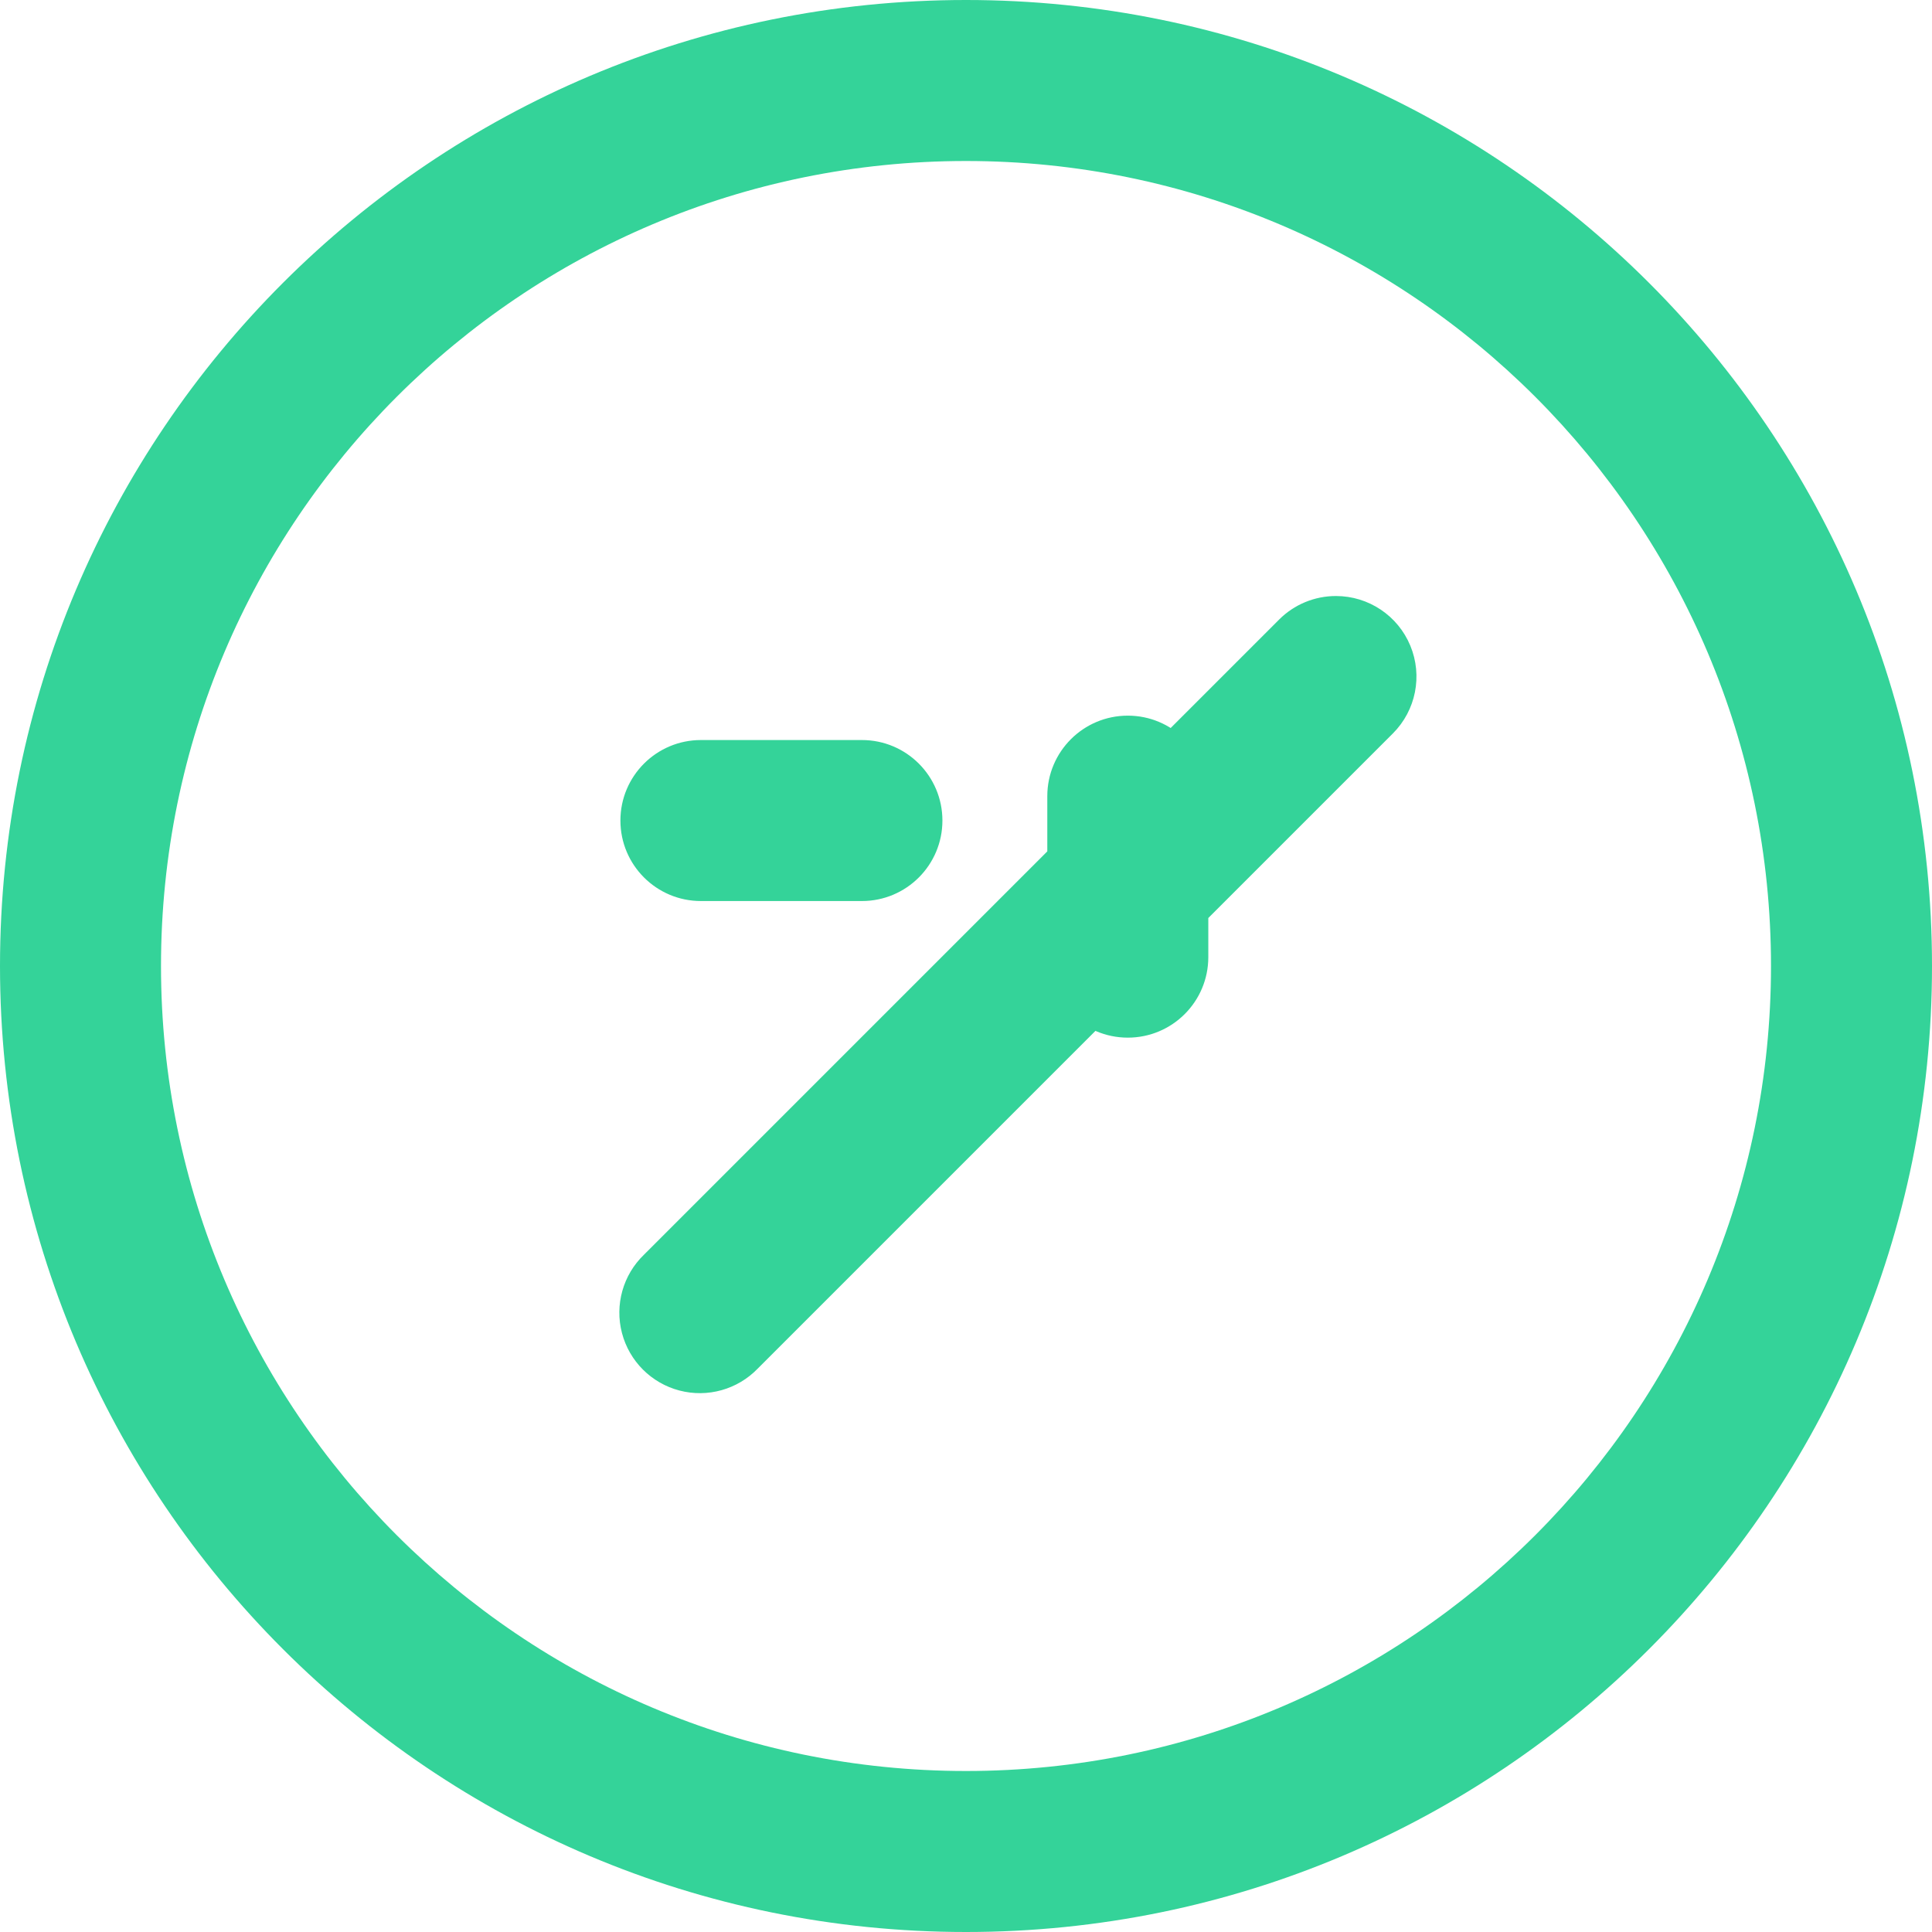
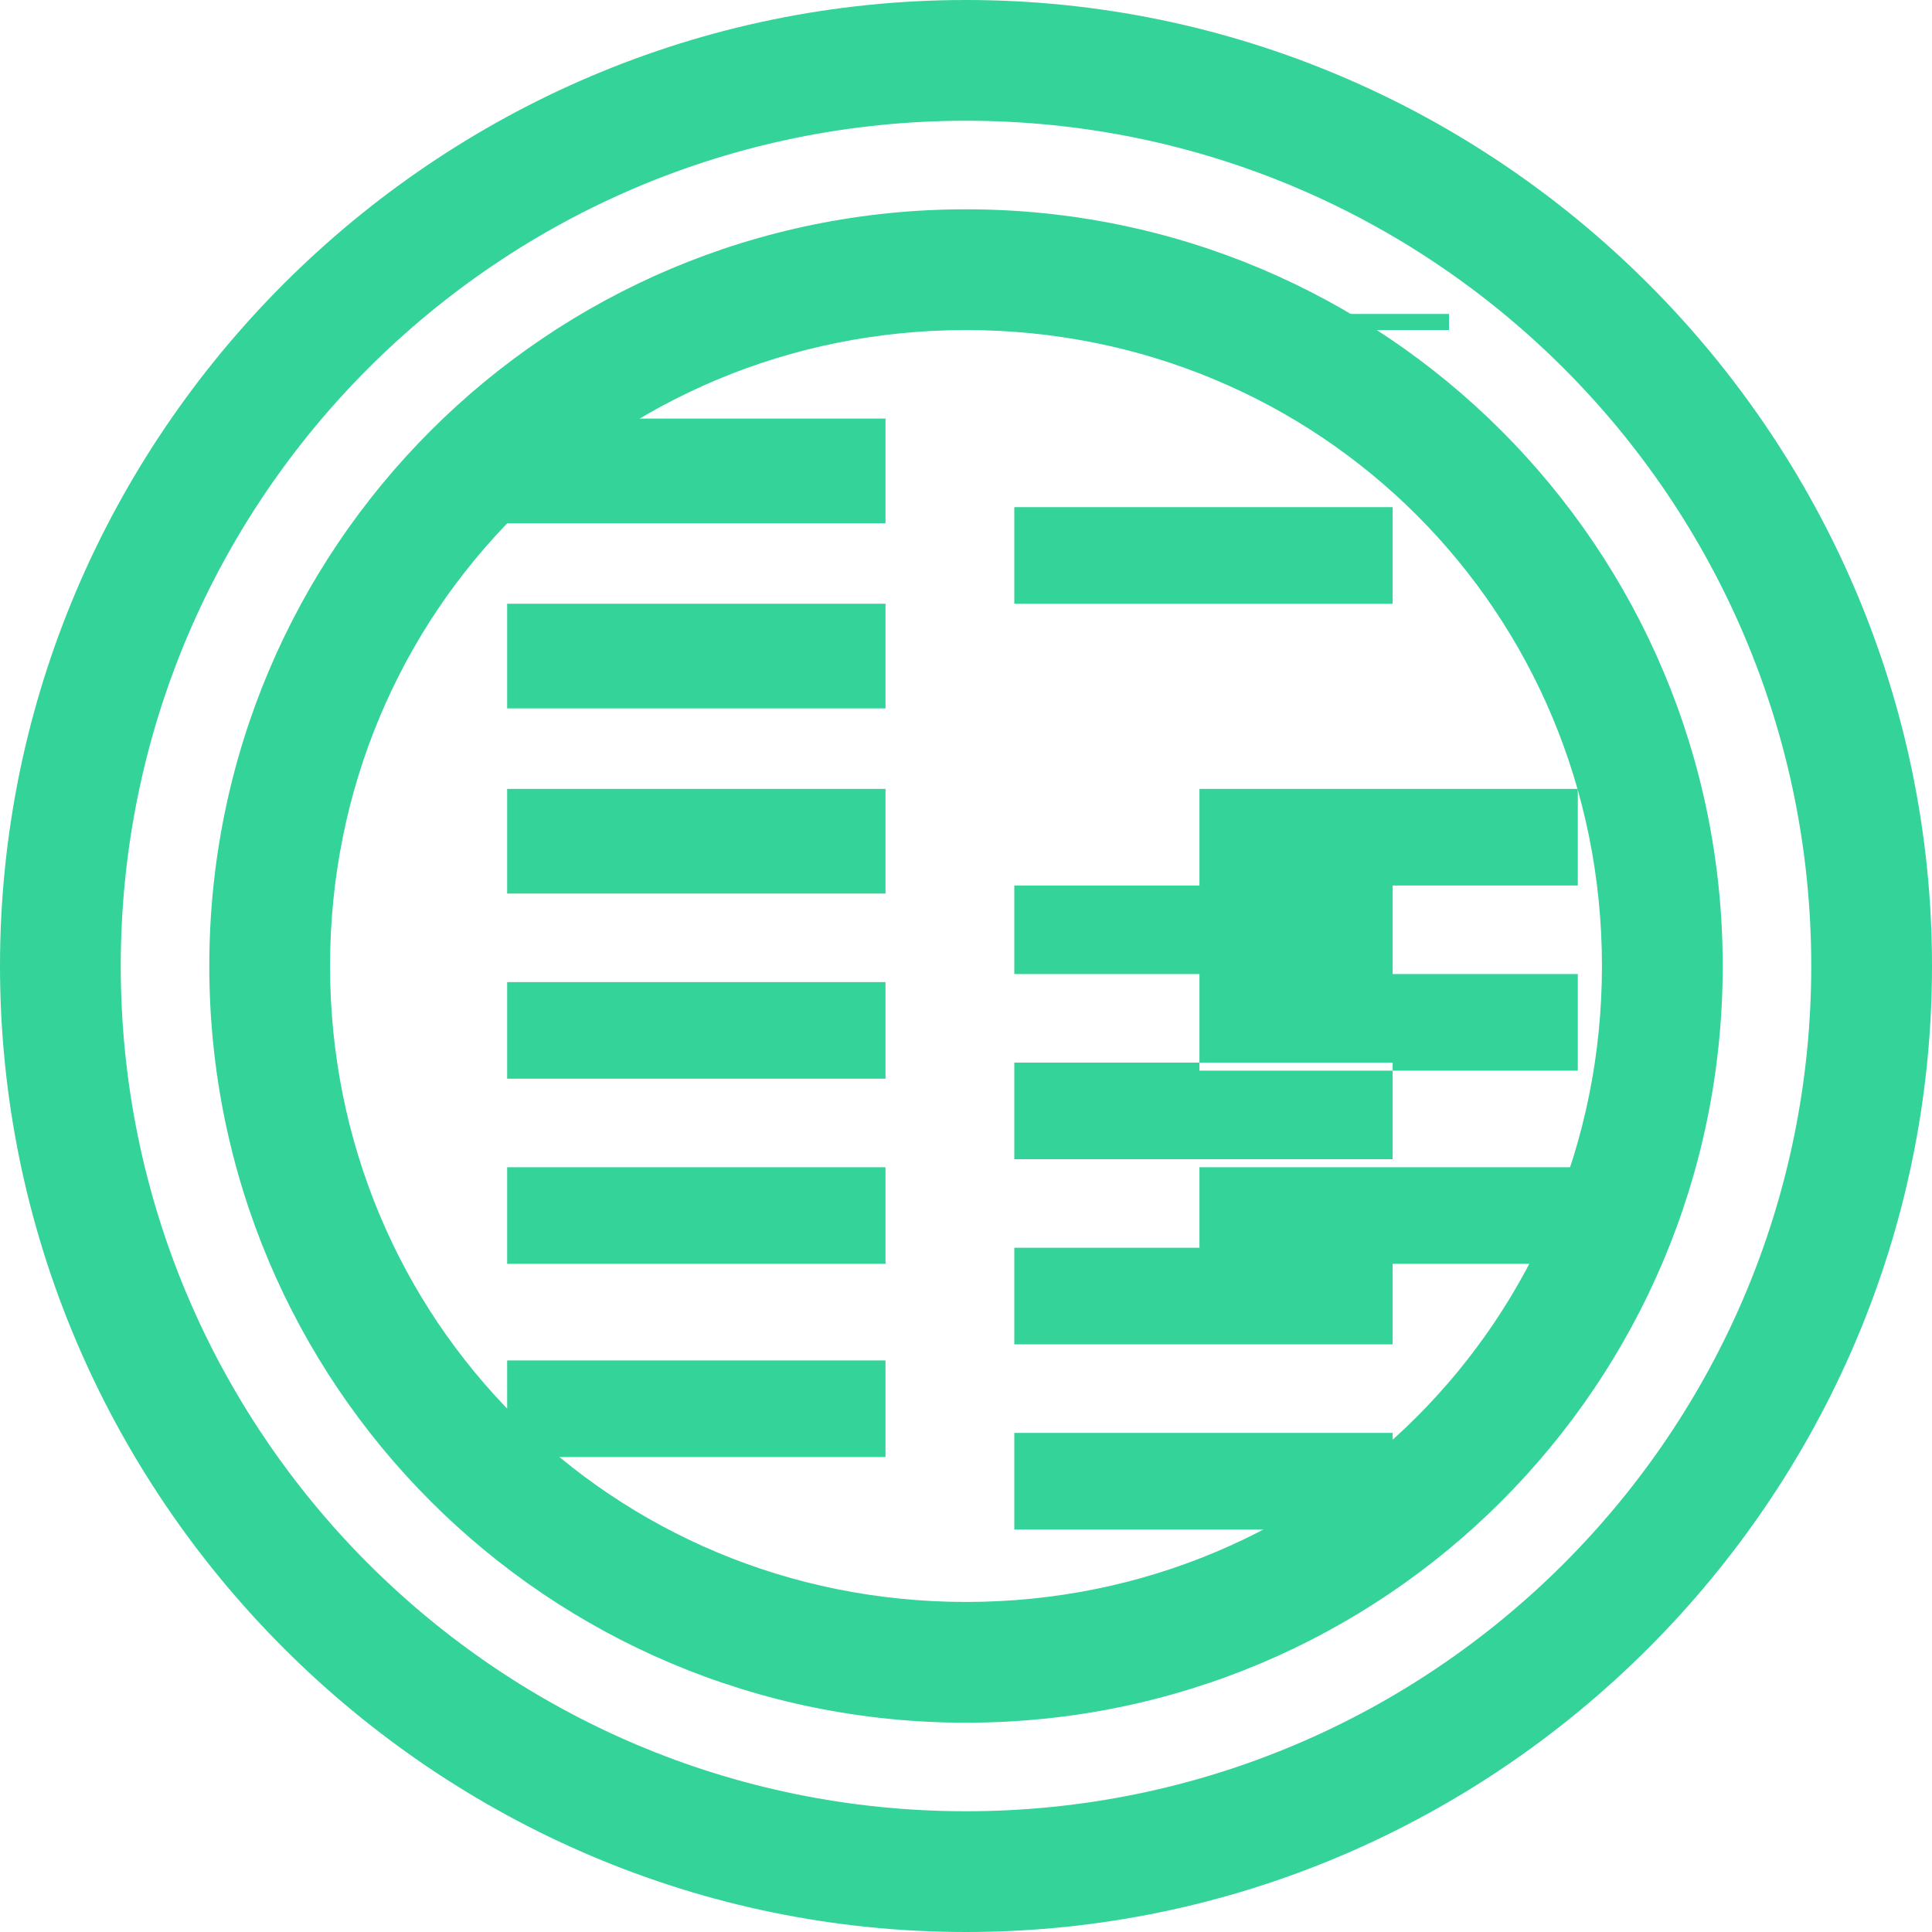
<svg xmlns="http://www.w3.org/2000/svg" viewBox="0 0 24 24">
-   <path fill="#34D399" d="M12 0C5.372 0 0 5.372 0 12s5.372 12 12 12 12-5.372 12-12S18.628 0 12 0zm0 2c5.523 0 10 4.477 10 10s-4.477 10-10 10S2 17.523 2 12 6.477 2 12 2zm4.596 5.404a.997.997 0 0 0-.707.293l-7.89 7.89a1 1 0 1 0 1.414 1.414l7.89-7.89a1 1 0 0 0-.707-1.707zm-7.889 1.789a1 1 0 1 0 0 2h2a1 1 0 1 0 0-2h-2zm5.303-.303a1 1 0 0 0-1 1v2a1 1 0 1 0 2 0v-2a1 1 0 0 0-1-1z" />
+   <path fill="#34D399" d="M14.9 12.1h4.7v1.2h-4.7v-1.2zm4.7-2.3h-4.7V11h4.7V9.8zm0 4.7h-4.7v1.2h4.7v-1.2zm-7-7h4.7V6.3h-4.7v1.2zm0 2.3h4.7V9.8h-4.7v1.2zm0 2.3h4.7V11h-4.7v1.2zm0 2.3h4.7v-1.2h-4.7v1.2zm0 2.3h4.7v-1.2h-4.7v1.2zm0 2.3h4.7v-1.2h-4.7v1.2zM6.3 15.7h4.7v-1.2H6.3v1.2zm0-2.3h4.7v-1.2H6.3v1.2zm0-2.3h4.7V9.8H6.3V11zm0-2.3h4.7V7.5H6.3v1.2zm0-2.3h4.7V5.2H6.3v1.2zm0 11.6h4.7v-1.2H6.3v1.2zm7-14h4.7V3.9h-4.7v1.2z" />
+   <path fill="#34D399" d="M12 0C5.4 0 0 5.4 0 12s5.4 12 12 12 12-5.4 12-12S18.6 0 12 0zm0 22.5C6.2 22.5 1.5 17.8 1.5 12S6.2 1.5 12 1.5 22.5 6.2 22.5 12 17.8 22.5 12 22.5z" />
+   <path fill="#34D399" d="M12 2.6c-5.2 0-9.4 4.2-9.4 9.4s4.2 9.4 9.4 9.4 9.4-4.2 9.4-9.4-4.2-9.4-9.4-9.4zm0 17.3c-4.4 0-7.9-3.5-7.9-7.9s3.5-7.9 7.9-7.9 7.9 3.5 7.9 7.9-3.5 7.9-7.9 7.9z" />
</svg>
